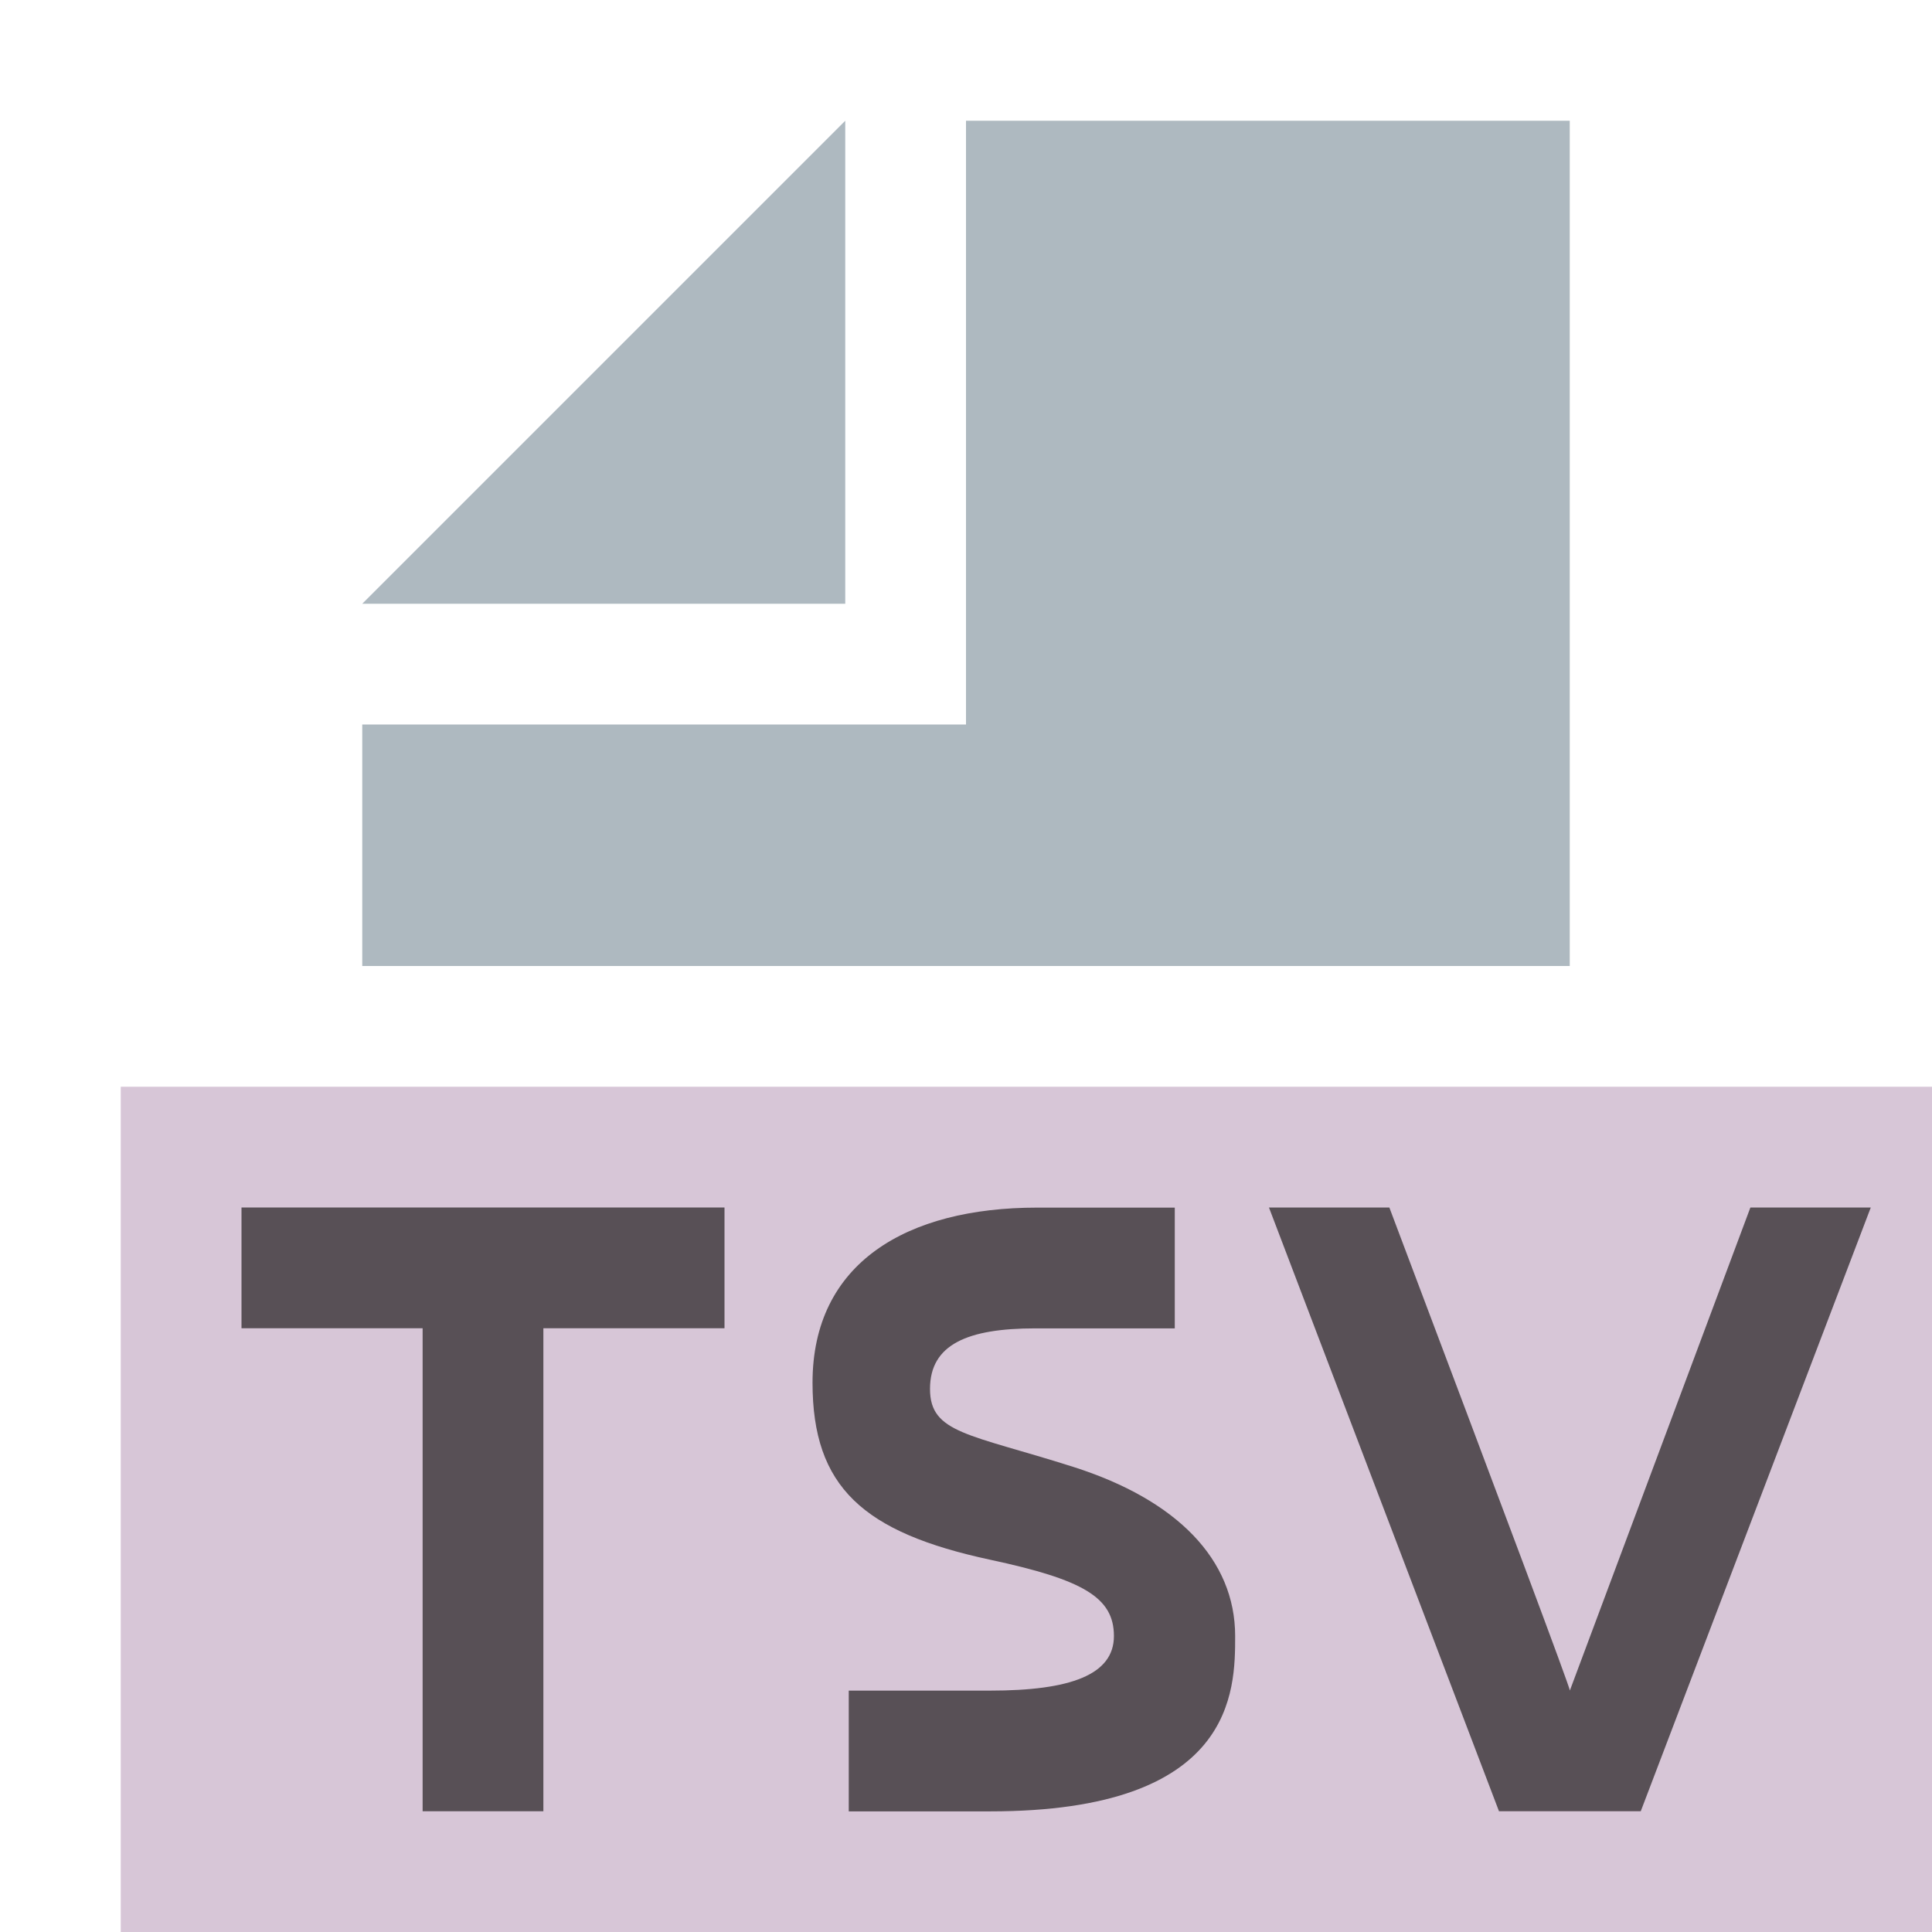
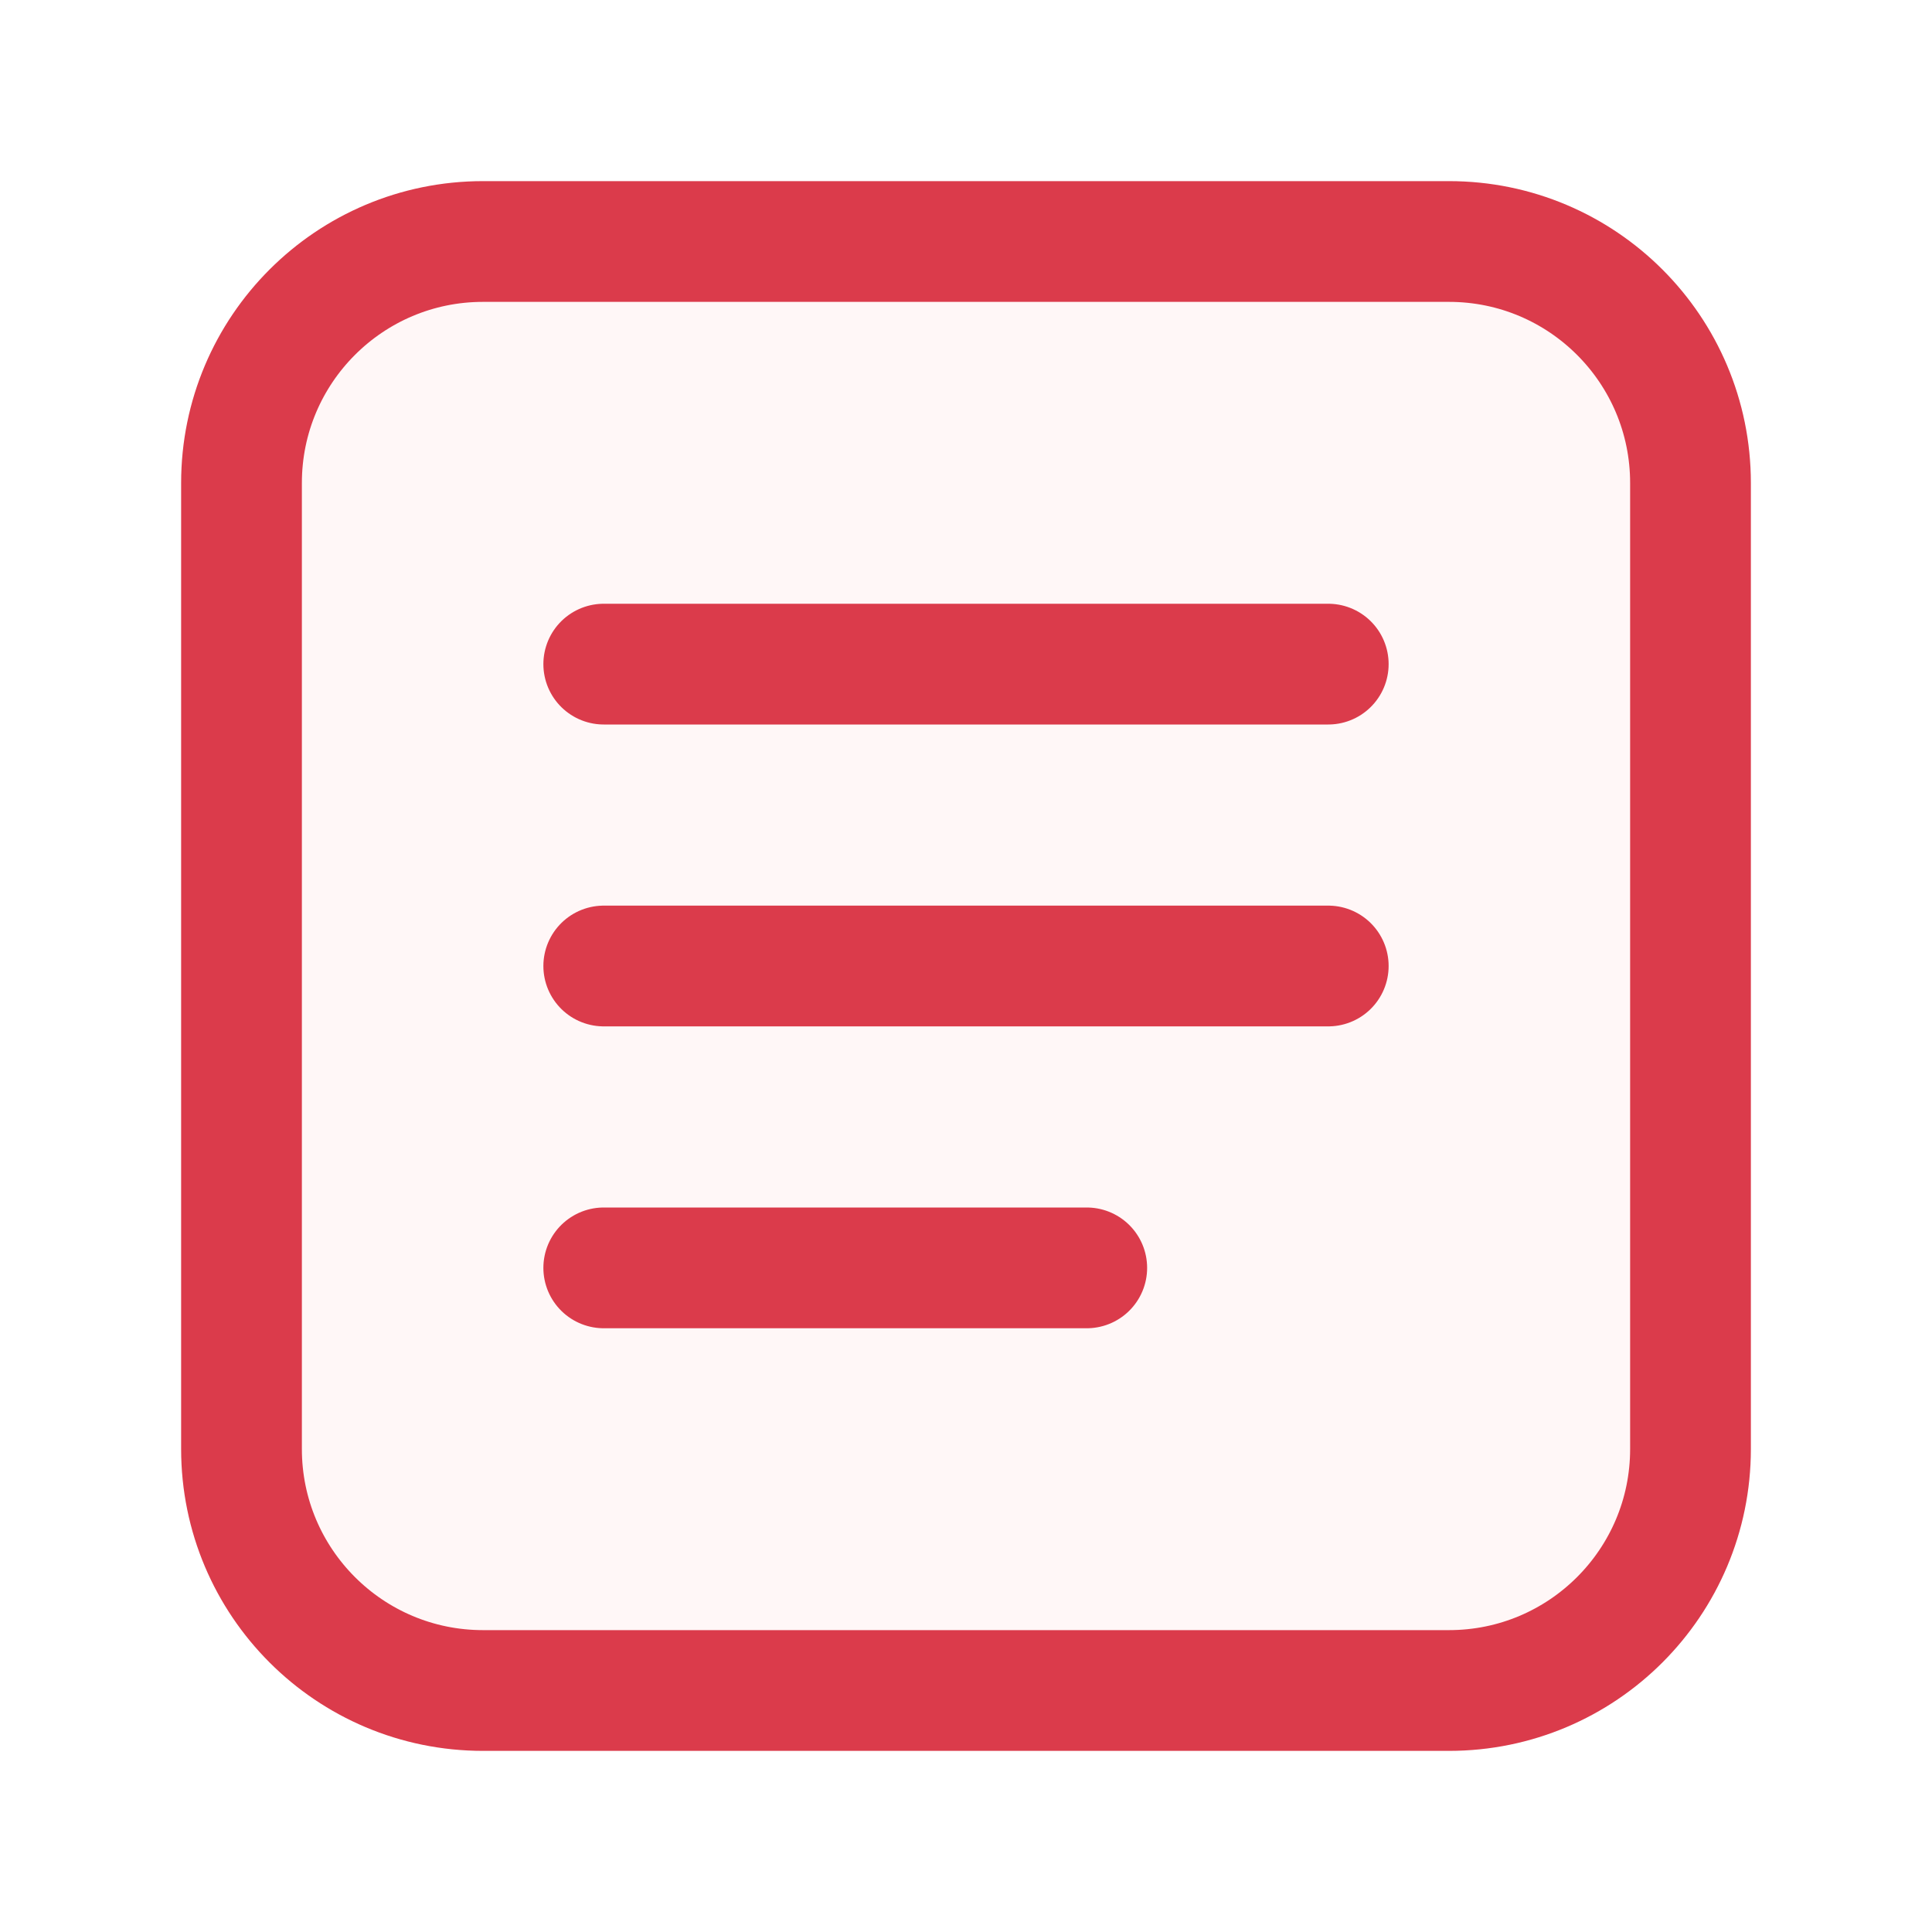
- <svg xmlns="http://www.w3.org/2000/svg" width="16" height="16" version="1.1" viewBox="0 0 16 16">
-   <g fill="#9aa7b0" fill-opacity=".8">
-     <path d="m7 1-4 4h4z" />
-     <path d="m8 1v5h-5v2h10v-7z" />
-   </g>
-   <path d="m1 16h15v-7h-15z" fill="#bda0bd" fill-opacity=".6" />
-   <g fill="#231f20" fill-opacity=".7">
-     <path d="m7.702 11.502c0-0.368 0.311-0.501 0.872-0.501h1.155v-1h-1.14c-1.082 0-1.86 0.459-1.86 1.45 0 0.865 0.42 1.24 1.471 1.466 0.77 0.165 1.025 0.312 1.025 0.632s-0.358 0.452-1.025 0.452h-1.171v1h1.171c2.029 0 2.029-1 2.029-1.452 0-0.632-0.48-1.127-1.341-1.401-0.862-0.274-1.186-0.277-1.186-0.645z" />
-     <path d="m12.414 15-1.905-5h0.997c0.987 2.616 1.486 3.949 1.495 4l1.495-4h0.997l-1.905 5z" />
-     <path d="m4.5 11h1.5v-1h-4v1h1.5v4h1z" />
-   </g>
+ <svg xmlns="http://www.w3.org/2000/svg" width="16" height="16" viewBox="0 0 16 16" fill="none">
+   <rect x="2" y="2" width="12" height="12" rx="2" fill="#FFF7F7" stroke="#DB3B4B" />
+   <path d="M5 5.5H11" stroke="#DB3B4B" stroke-miterlimit="6.699" stroke-linecap="round" />
+   <path d="M5 8L11 8" stroke="#DB3B4B" stroke-miterlimit="6.699" stroke-linecap="round" />
+   <path d="M5 10.5L9 10.5" stroke="#DB3B4B" stroke-miterlimit="6.699" stroke-linecap="round" />
</svg>
